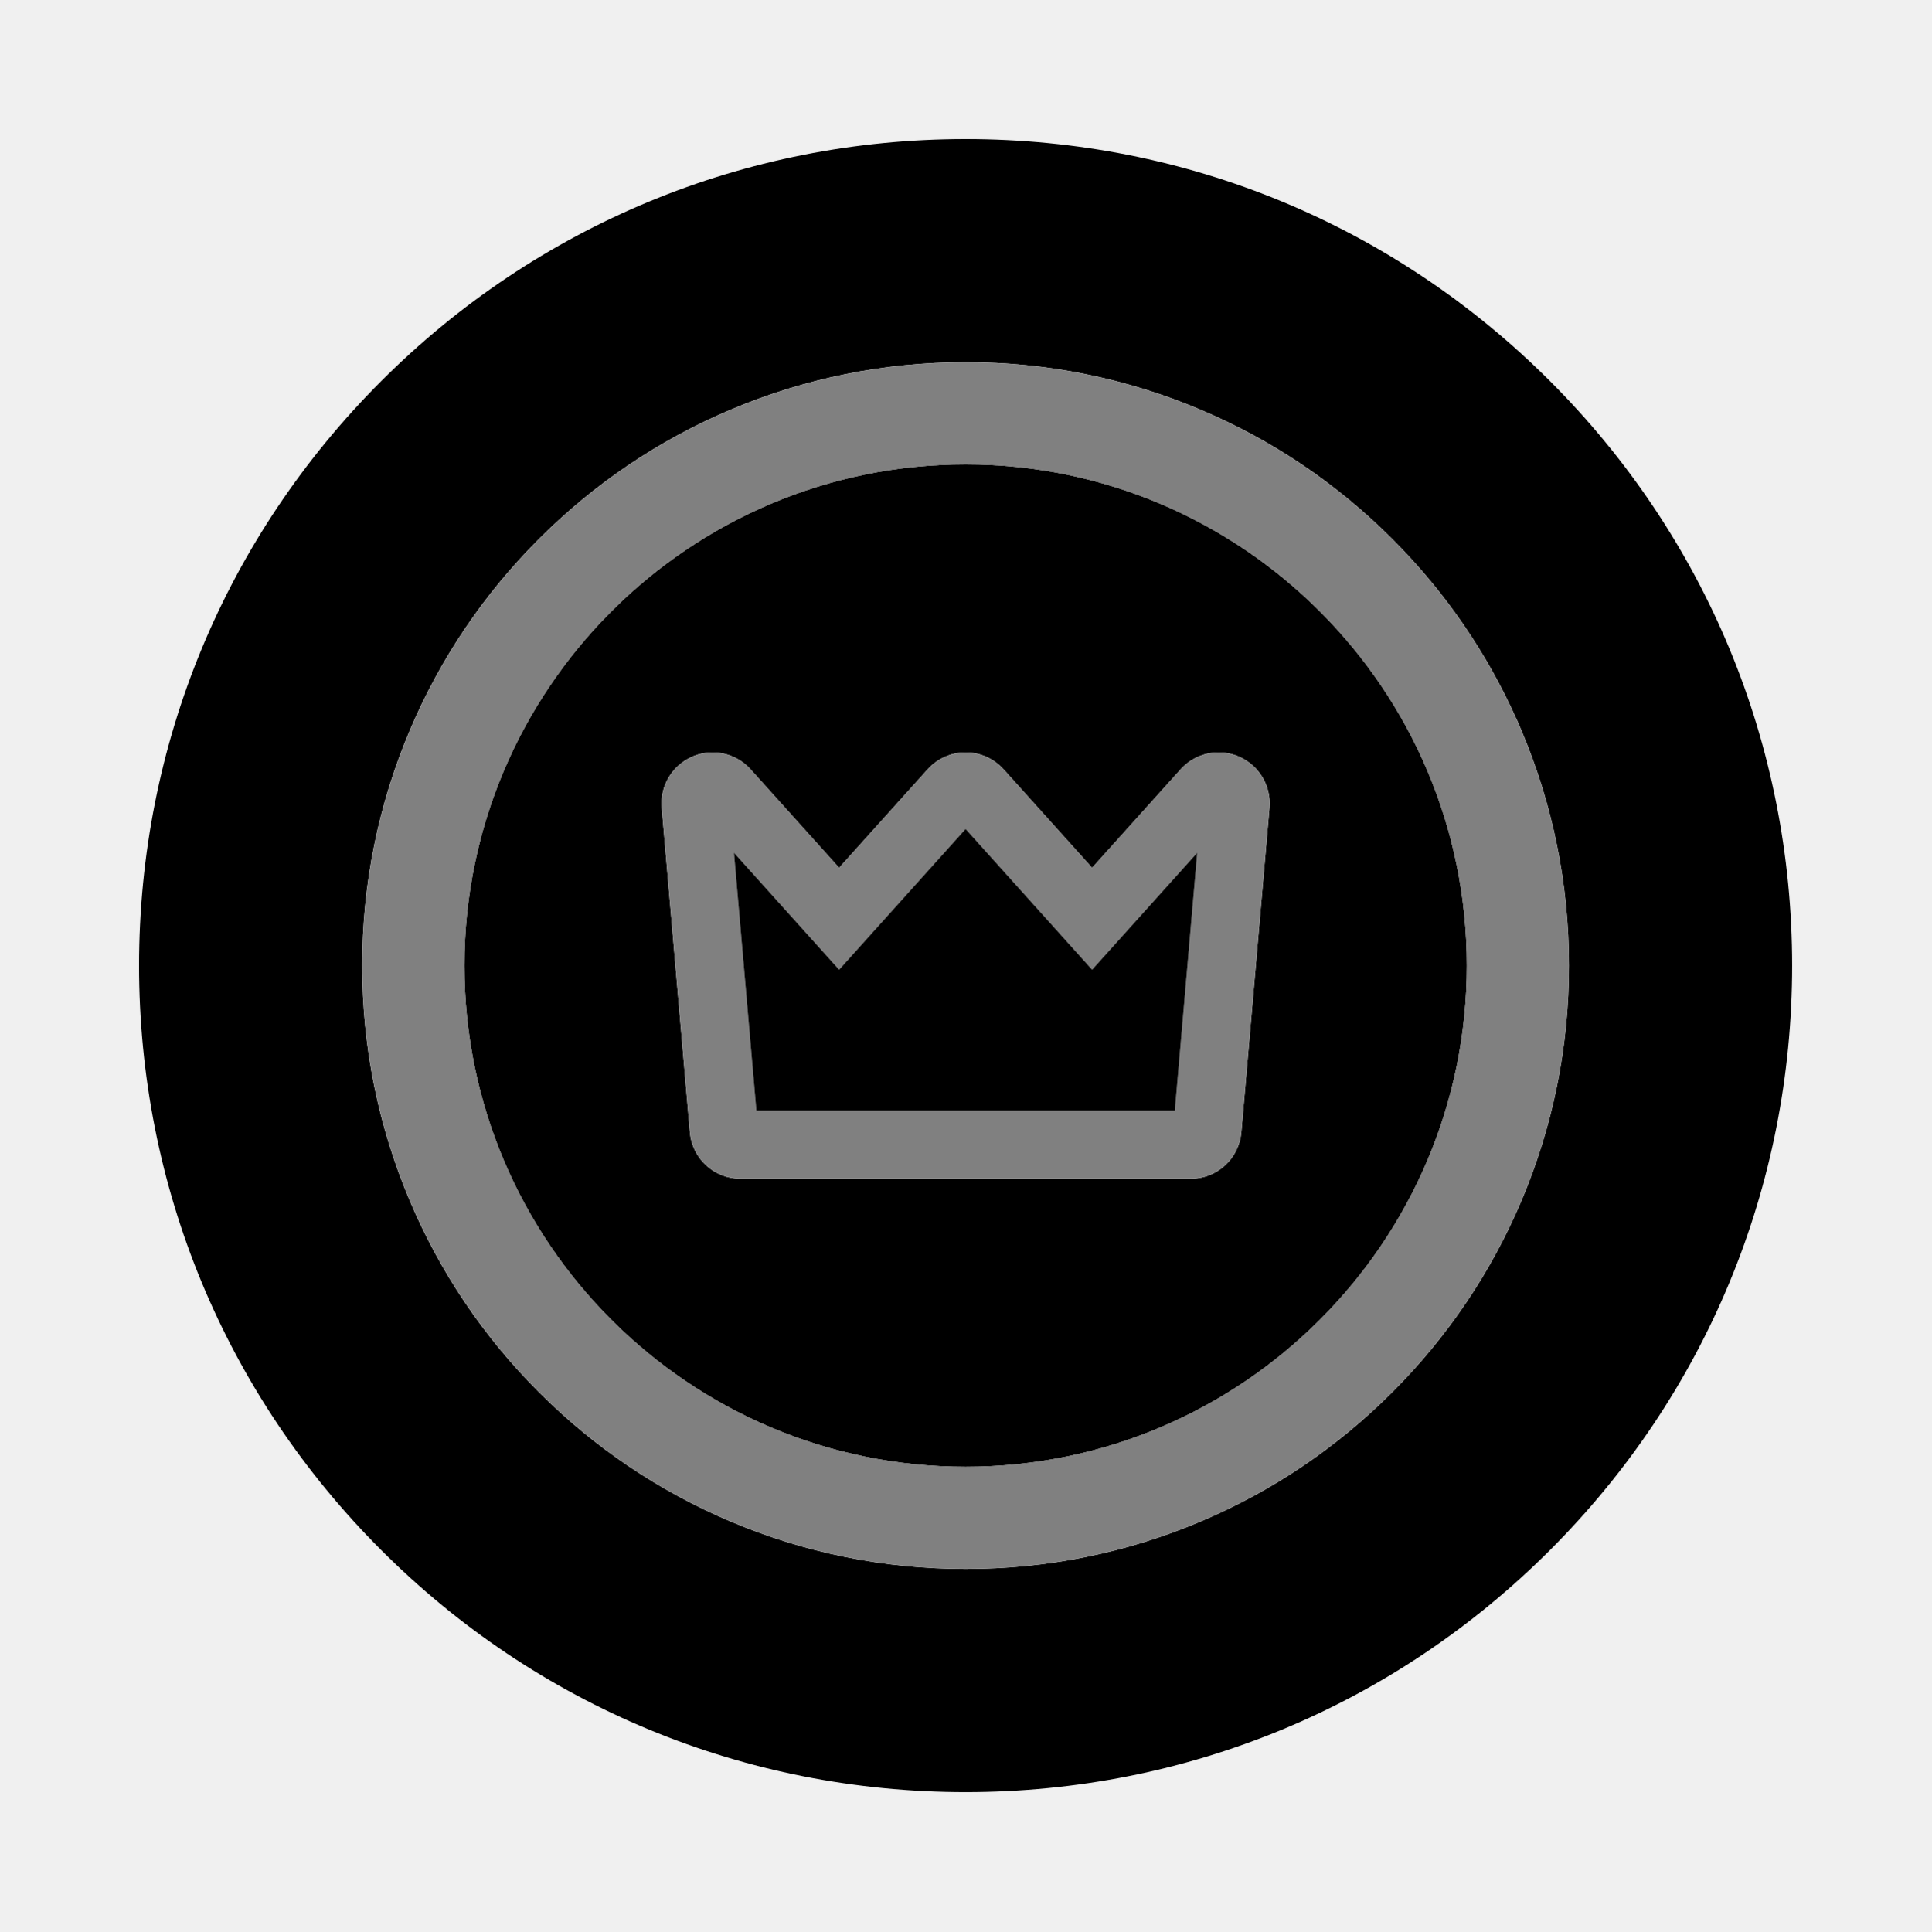
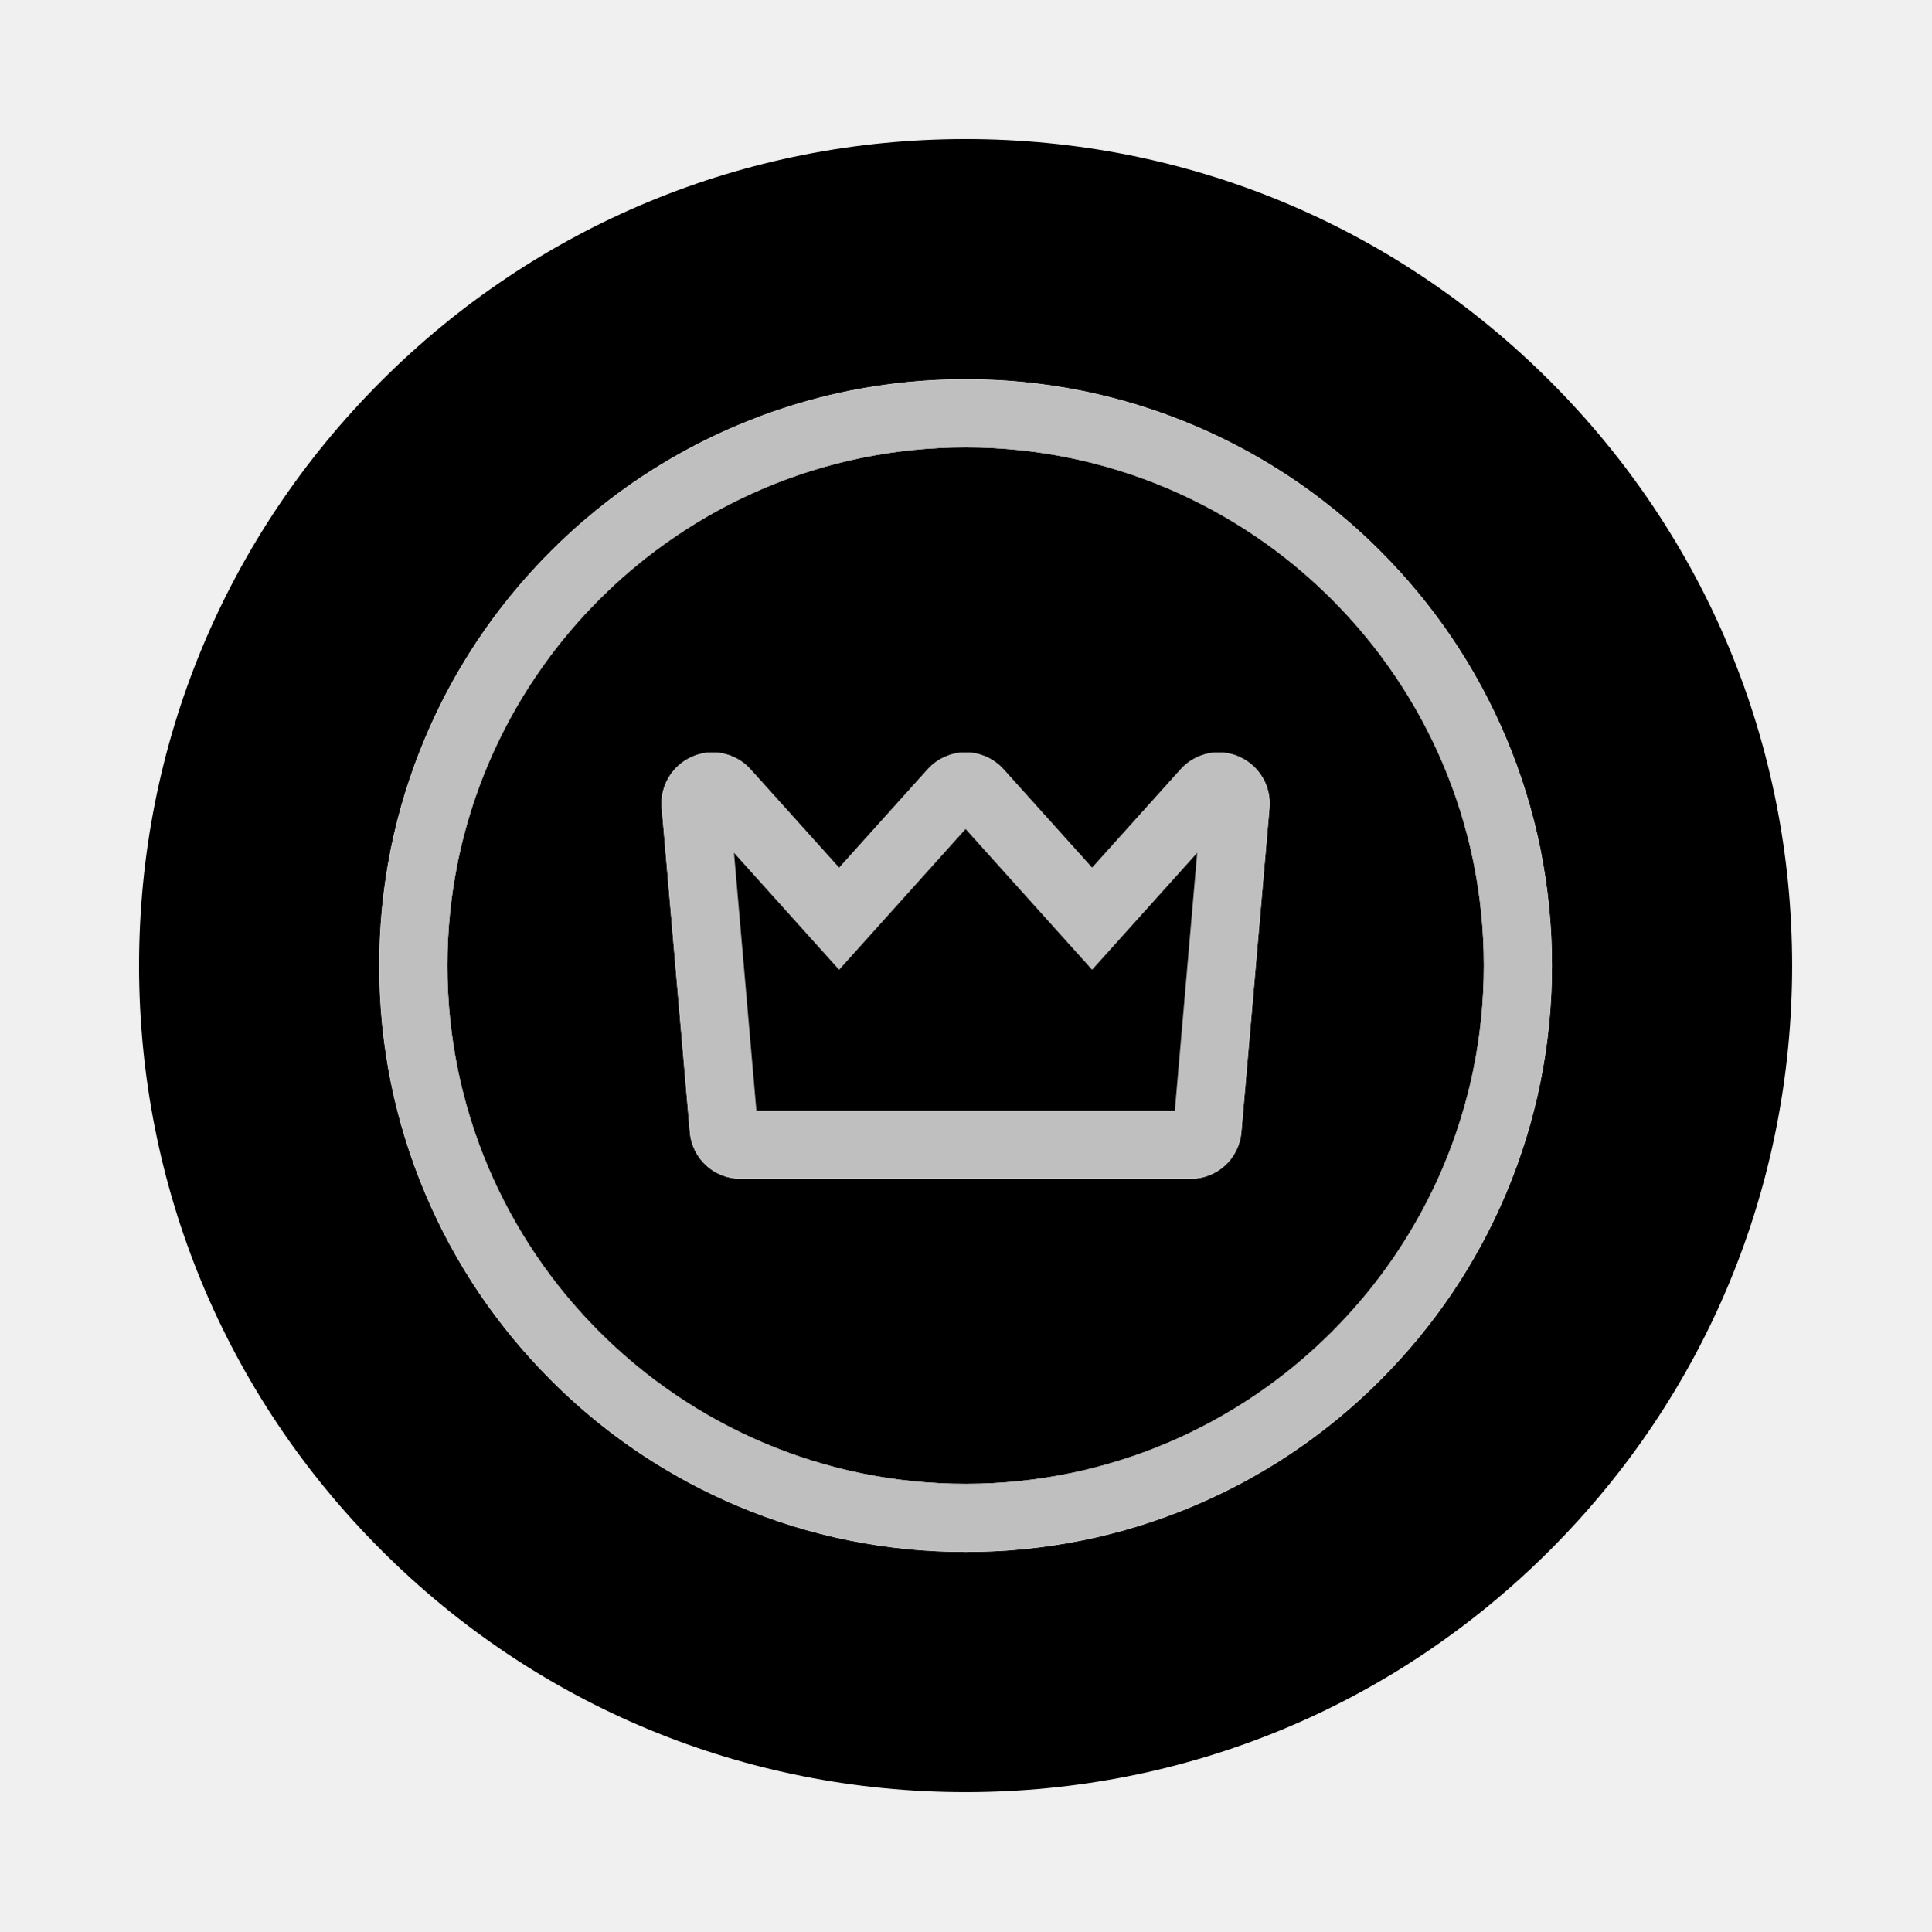
<svg xmlns="http://www.w3.org/2000/svg" version="1.0" id="Layer_1" x="0px" y="0px" viewBox="0 0 566.93 566.93" style="enable-background:new 0 0 566.93 566.93;" xml:space="preserve">
  <style type="text/css">
	.st0{fill:#FFFFFF;}
- 	.st1{fill:#808080;}
+ 	.st1{fill:#404040;}
	.st2{fill:none;}
+ 	.st3{fill:#BFBFBF;}
+ 	.st4{fill:url(#SVGID_1_);}
+ 	.st5{fill:url(#SVGID_2_);}
+ 	.st6{fill:url(#SVGID_3_);}
+ 	.st7{fill:url(#SVGID_4_);}
</style>
  <g>
-     <path d="M455.04,111.89c-45.83-45.83-106.76-71.07-171.58-71.07c-64.81,0-125.74,25.24-171.57,71.07   c-45.83,45.82-71.07,106.76-71.07,171.57c0,64.81,25.24,125.74,71.07,171.57c45.83,45.83,106.76,71.07,171.57,71.07   c64.82,0,125.75-25.24,171.58-71.07c45.82-45.83,71.06-106.76,71.06-171.57C526.1,218.65,500.86,157.71,455.04,111.89z    M446.68,352.41c-8.94,21.11-21.71,40.05-37.96,56.3c-16.25,16.26-35.19,29.04-56.3,37.96c-21.84,9.24-45.05,13.92-68.96,13.92   c-23.91,0-47.1-4.68-68.95-13.92c-21.1-8.93-40.05-21.7-56.3-37.96c-16.26-16.25-29.03-35.19-37.96-56.3   c-9.24-21.84-13.93-45.04-13.93-68.95c0-23.91,4.69-47.11,13.93-68.96c8.92-21.09,21.69-40.03,37.96-56.3   c16.26-16.26,35.2-29.03,56.3-37.95c21.86-9.25,45.06-13.93,68.95-13.93c23.9,0,47.1,4.69,68.96,13.94   c21.1,8.92,40.04,21.69,56.3,37.95c15.47,15.47,27.78,33.37,36.62,53.25h0.03l1.3,3.05c9.24,21.87,13.92,45.07,13.92,68.96   C460.6,307.35,455.92,330.54,446.68,352.41z" />
-     <path d="M283.46,136.32c-81.13,0-147.13,66.01-147.13,147.14c0,81.13,66,147.13,147.13,147.13c81.13,0,147.14-66,147.14-147.13   C430.6,202.33,364.6,136.32,283.46,136.32z M372.68,237.17l-8.26,95.17c-0.68,7.81-7.1,13.7-14.94,13.7H217.45   c-7.84,0-14.26-5.89-14.94-13.7l-8.26-95.17c-0.56-6.35,2.95-12.32,8.74-14.95l0.46-0.21c1.83-0.75,3.76-1.14,5.74-1.14   c4.25,0,8.31,1.82,11.15,4.98l25.99,28.9l25.98-28.9c2.84-3.16,6.91-4.98,11.15-4.98c4.25,0,8.32,1.82,11.16,4.98l25.98,28.9   l25.98-28.9c2.84-3.16,6.91-4.98,11.16-4.98c1.98,0,3.91,0.39,5.73,1.14l0.47,0.21C369.73,224.84,373.23,230.82,372.68,237.17z" />
-     <path class="st1" d="M363.94,222.22l-0.47-0.21c-1.82-0.75-3.75-1.14-5.73-1.14c-4.25,0-8.32,1.82-11.16,4.98l-25.98,28.9   l-25.98-28.9c-2.84-3.16-6.91-4.98-11.16-4.98c-4.24,0-8.31,1.82-11.15,4.98l-25.98,28.9l-25.99-28.9   c-2.84-3.16-6.9-4.98-11.15-4.98c-1.98,0-3.91,0.39-5.74,1.14l-0.46,0.21c-5.79,2.63-9.3,8.6-8.74,14.95l8.26,95.17   c0.68,7.81,7.1,13.7,14.94,13.7h132.03c7.84,0,14.26-5.89,14.94-13.7l8.26-95.17C373.23,230.82,369.73,224.84,363.94,222.22z    M344.89,326.04H222.04l-6.58-75.71l30.87,34.33l37.13-41.31l37.14,41.31l30.86-34.33L344.89,326.04z" />
-     <path class="st1" d="M446.68,214.51l-1.3-3.05h-0.03c-8.84-19.88-21.15-37.77-36.62-53.25c-16.26-16.26-35.2-29.03-56.3-37.95   c-21.86-9.25-45.06-13.94-68.96-13.94c-23.89,0-47.09,4.69-68.95,13.93c-21.1,8.92-40.04,21.69-56.3,37.95   c-16.27,16.27-29.04,35.21-37.96,56.3c-9.24,21.84-13.93,45.05-13.93,68.96c0,23.91,4.69,47.1,13.93,68.95   c8.93,21.11,21.7,40.05,37.96,56.3c16.25,16.26,35.2,29.04,56.3,37.96c21.84,9.24,45.04,13.92,68.95,13.92   c23.91,0,47.11-4.68,68.96-13.92c21.1-8.93,40.05-21.7,56.3-37.96c16.25-16.25,29.02-35.19,37.96-56.3   c9.24-21.87,13.92-45.06,13.92-68.95C460.6,259.58,455.92,236.38,446.68,214.51z M430.6,283.46c0,81.13-66.01,147.13-147.14,147.13   c-81.13,0-147.13-66-147.13-147.13c0-81.13,66-147.14,147.13-147.14C364.6,136.32,430.6,202.33,430.6,283.46z" />
-     <polygon points="283.46,243.35 246.33,284.66 215.46,250.33 222.04,326.04 344.89,326.04 351.46,250.33 320.6,284.66  " />
+     <path class="st2" d="M405.18,161.74c-3.14-3.15-6.39-6.16-9.74-9.03c3.35,2.88,6.6,5.9,9.74,9.04V161.74z" />
+     <rect x="442.06" y="216.45" class="st2" width="0.01" height="0.01" />
+     <path class="st2" d="M369.96,134.6c-6.26-3.65-12.76-6.9-19.49-9.74c-2.49-1.05-5-2.04-7.52-2.97c2.52,0.94,5.03,1.93,7.52,2.98   C357.2,127.72,363.7,130.97,369.96,134.6z" />
+     <path class="st2" d="M383.31,143.21c1.79,1.28,3.55,2.59,5.29,3.93C386.86,145.79,385.1,144.48,383.31,143.21z" />
+     <path class="st2" d="M317.32,114.65c-11.07-2.21-22.38-3.33-33.86-3.33c-11.48,0-22.79,1.12-33.86,3.33   c11.07-2.2,22.38-3.32,33.86-3.32C294.94,111.33,306.25,112.45,317.32,114.65z" />
+     <path class="st2" d="M161.75,161.74v0.01c3.15-3.14,6.4-6.16,9.75-9.04C168.15,155.58,164.9,158.59,161.75,161.74z" />
+     <path class="st2" d="M178.33,147.14c1.74-1.34,3.5-2.65,5.29-3.93C181.83,144.48,180.07,145.79,178.33,147.14z" />
+     <path class="st2" d="M223.97,121.89c-2.52,0.93-5.02,1.92-7.51,2.97c-6.73,2.84-13.23,6.09-19.49,9.74   c6.26-3.63,12.76-6.88,19.49-9.73C218.95,123.82,221.45,122.83,223.97,121.89z" />
+     <path d="M455.04,111.89c-45.83-45.83-106.76-71.07-171.58-71.07c-64.81,0-125.74,25.24-171.57,71.07   c-45.83,45.82-71.07,106.76-71.07,171.57s25.24,125.74,71.07,171.57c45.83,45.83,106.76,71.07,171.57,71.07   c64.82,0,125.75-25.24,171.58-71.07c45.82-45.83,71.06-106.76,71.06-171.57S500.86,157.71,455.04,111.89z M442.07,350.47   c-8.68,20.5-21.08,38.9-36.89,54.7v0.01c-9.51,9.51-19.96,17.79-31.23,24.76c-1.03,0.64-2.06,1.26-3.1,1.87   c-2.08,1.23-4.19,2.41-6.32,3.55s-4.29,2.23-6.47,3.28c-1.25,0.6-2.51,1.19-3.77,1.76c-1.27,0.57-2.54,1.13-3.82,1.67   c-21.23,8.98-43.78,13.53-67.01,13.53c-23.23,0-45.77-4.55-67-13.53c-1.28-0.54-2.55-1.1-3.82-1.67c-1.26-0.57-2.52-1.16-3.77-1.76   c-2.18-1.05-4.34-2.14-6.48-3.28c-2.13-1.14-4.23-2.32-6.31-3.55c-1.04-0.61-2.07-1.23-3.1-1.87   c-11.28-6.97-21.73-15.25-31.23-24.76v-0.01c-15.82-15.8-28.22-34.2-36.89-54.7c-8.98-21.23-13.53-43.77-13.53-67   s4.55-45.78,13.53-67.01c1.63-3.85,3.39-7.62,5.27-11.32c0.32-0.62,0.64-1.23,0.95-1.84c0.64-1.22,1.3-2.43,1.97-3.63   c0.34-0.6,0.68-1.2,1.02-1.8v-0.01c0.69-1.19,1.39-2.38,2.11-3.55c7.14-11.79,15.69-22.68,25.57-32.56v-0.01   c3.15-3.15,6.4-6.16,9.75-9.03c1.12-0.96,2.24-1.9,3.38-2.83c1.14-0.93,2.29-1.84,3.45-2.74c1.74-1.35,3.5-2.66,5.29-3.93   c1.2-0.85,2.4-1.69,3.61-2.5c0.61-0.41,1.22-0.82,1.83-1.22c1.73-1.13,3.48-2.24,5.24-3.31c0.89-0.54,1.77-1.06,2.67-1.58   c6.26-3.65,12.76-6.9,19.49-9.74c2.49-1.05,4.99-2.04,7.51-2.97c0.84-0.31,1.68-0.61,2.53-0.91c0.68-0.23,1.36-0.47,2.03-0.7   c1.36-0.46,2.72-0.9,4.09-1.32c0.68-0.21,1.36-0.41,2.05-0.62c3.94-1.16,7.92-2.18,11.92-3.06c1-0.22,2.01-0.43,3.01-0.63   c11.07-2.21,22.38-3.33,33.86-3.33c11.48,0,22.79,1.12,33.86,3.33c1.01,0.2,2.01,0.41,3.01,0.63c4.01,0.88,7.99,1.9,11.93,3.06   c0.68,0.21,1.36,0.41,2.05,0.62c1.36,0.42,2.72,0.86,4.08,1.32c0.68,0.23,1.36,0.47,2.03,0.7c0.85,0.3,1.69,0.6,2.53,0.91   c2.52,0.93,5.03,1.92,7.52,2.97c6.73,2.84,13.23,6.09,19.49,9.74c0.9,0.52,1.79,1.04,2.67,1.58c1.76,1.07,3.51,2.18,5.24,3.31   c0.61,0.4,1.22,0.81,1.83,1.22c1.21,0.81,2.42,1.65,3.61,2.5c1.79,1.27,3.55,2.58,5.29,3.93c1.16,0.9,2.31,1.81,3.45,2.74   c1.14,0.93,2.27,1.87,3.39,2.83c3.35,2.87,6.6,5.88,9.74,9.03v0.01c15.8,15.8,28.21,34.2,36.88,54.7h0.01v0.01   c8.97,21.23,13.53,43.78,13.53,67.01S451.04,329.24,442.07,350.47z" />
+     <path d="M283.46,131.33c-83.88,0-152.13,68.25-152.13,152.14S199.58,435.6,283.46,435.6c83.89,0,152.14-68.24,152.14-152.13   S367.35,131.33,283.46,131.33z M372.68,237.18l-8.26,95.17c-0.68,7.81-7.1,13.7-14.94,13.7H217.45c-7.84,0-14.26-5.89-14.94-13.7   l-8.26-95.17c-0.56-6.35,2.95-12.32,8.74-14.95l0.46-0.21c1.83-0.75,3.76-1.14,5.74-1.14c4.25,0,8.31,1.82,11.15,4.98l25.99,28.9   l25.98-28.9c2.84-3.16,6.91-4.98,11.15-4.98c4.25,0,8.32,1.82,11.16,4.98l25.98,28.9l25.98-28.9c2.84-3.16,6.91-4.98,11.16-4.98   c1.98,0,3.91,0.39,5.73,1.14l0.47,0.21C369.73,224.85,373.23,230.83,372.68,237.18z" />
+     <path class="st3" d="M363.94,222.23l-0.47-0.21c-1.82-0.75-3.75-1.14-5.73-1.14c-4.25,0-8.32,1.82-11.16,4.98l-25.98,28.9   l-25.98-28.9c-2.84-3.16-6.91-4.98-11.16-4.98c-4.24,0-8.31,1.82-11.15,4.98l-25.98,28.9l-25.99-28.9   c-2.84-3.16-6.9-4.98-11.15-4.98c-1.98,0-3.91,0.39-5.74,1.14l-0.46,0.21c-5.79,2.63-9.3,8.6-8.74,14.95l8.26,95.17   c0.68,7.81,7.1,13.7,14.94,13.7h132.03c7.84,0,14.26-5.89,14.94-13.7l8.26-95.17C373.23,230.83,369.73,224.85,363.94,222.23z    M344.89,326.05H222.04l-6.58-75.71l30.87,34.33l37.13-41.31l37.14,41.31l30.86-34.33L344.89,326.05z" />
+     <path class="st3" d="M442.07,216.46h-0.01v-0.01c-8.67-20.5-21.08-38.9-36.88-54.7c-3.14-3.14-6.39-6.16-9.74-9.04   c-1.12-0.96-2.25-1.9-3.39-2.83c-1.14-0.93-2.29-1.84-3.45-2.74c-1.74-1.34-3.5-2.65-5.29-3.93c-1.19-0.85-2.4-1.69-3.61-2.5   c-0.61-0.41-1.22-0.82-1.83-1.22c-1.73-1.13-3.48-2.24-5.24-3.31c-0.88-0.54-1.77-1.06-2.67-1.58c-6.26-3.63-12.76-6.88-19.49-9.73   c-2.49-1.05-5-2.04-7.52-2.98c-0.84-0.31-1.68-0.61-2.53-0.91c-0.67-0.23-1.35-0.47-2.03-0.7c-1.36-0.46-2.72-0.9-4.08-1.32   c-0.69-0.21-1.37-0.41-2.05-0.62c-3.94-1.16-7.92-2.18-11.93-3.06c-1-0.22-2-0.43-3.01-0.63c-11.07-2.2-22.38-3.32-33.86-3.32   c-11.48,0-22.79,1.12-33.86,3.32c-1,0.2-2.01,0.41-3.01,0.63c-4,0.88-7.98,1.9-11.92,3.06c-0.69,0.21-1.37,0.41-2.05,0.62   c-1.37,0.42-2.73,0.86-4.09,1.32c-0.67,0.23-1.35,0.47-2.03,0.7c-0.85,0.3-1.69,0.6-2.53,0.91c-2.52,0.94-5.02,1.93-7.51,2.98   c-6.73,2.85-13.23,6.1-19.49,9.73c-0.9,0.52-1.78,1.04-2.67,1.58c-1.76,1.07-3.51,2.18-5.24,3.31c-0.61,0.4-1.22,0.81-1.83,1.22   c-1.21,0.81-2.41,1.65-3.61,2.5c-1.79,1.28-3.55,2.59-5.29,3.93c-1.16,0.9-2.31,1.81-3.45,2.74c-1.14,0.93-2.26,1.87-3.38,2.83   c-3.35,2.88-6.6,5.9-9.75,9.04c-9.88,9.88-18.43,20.77-25.57,32.56c-0.72,1.17-1.42,2.36-2.11,3.55v0.01   c-0.34,0.6-0.68,1.2-1.02,1.8c-0.67,1.2-1.33,2.41-1.97,3.63c-0.31,0.61-0.63,1.22-0.95,1.84c-1.88,3.7-3.64,7.47-5.27,11.32   c-8.98,21.23-13.53,43.78-13.53,67.01s4.55,45.77,13.53,67c8.67,20.5,21.07,38.9,36.89,54.7v0.01c9.5,9.51,19.95,17.79,31.23,24.76   c1.03,0.64,2.06,1.26,3.1,1.87c2.08,1.23,4.18,2.41,6.31,3.55c2.14,1.14,4.3,2.23,6.48,3.28c1.25,0.6,2.51,1.19,3.77,1.76   c1.27,0.57,2.54,1.13,3.82,1.67c21.23,8.98,43.77,13.53,67,13.53c23.23,0,45.78-4.55,67.01-13.53c1.28-0.54,2.55-1.1,3.82-1.67   c1.26-0.57,2.52-1.16,3.77-1.76c2.18-1.05,4.34-2.14,6.47-3.28s4.24-2.32,6.32-3.55c1.04-0.61,2.07-1.23,3.1-1.87   c11.27-6.97,21.72-15.25,31.23-24.76v-0.01c15.81-15.8,28.21-34.2,36.89-54.7c8.97-21.23,13.53-43.77,13.53-67   S451.04,237.69,442.07,216.46z M283.46,435.6c-83.88,0-152.13-68.24-152.13-152.13s68.25-152.14,152.13-152.14   c83.89,0,152.14,68.25,152.14,152.14S367.35,435.6,283.46,435.6z" />
+     <polygon points="283.46,243.36 246.33,284.67 215.46,250.34 222.04,326.05 344.89,326.05 351.46,250.34 320.6,284.67  " />
  </g>
</svg>
